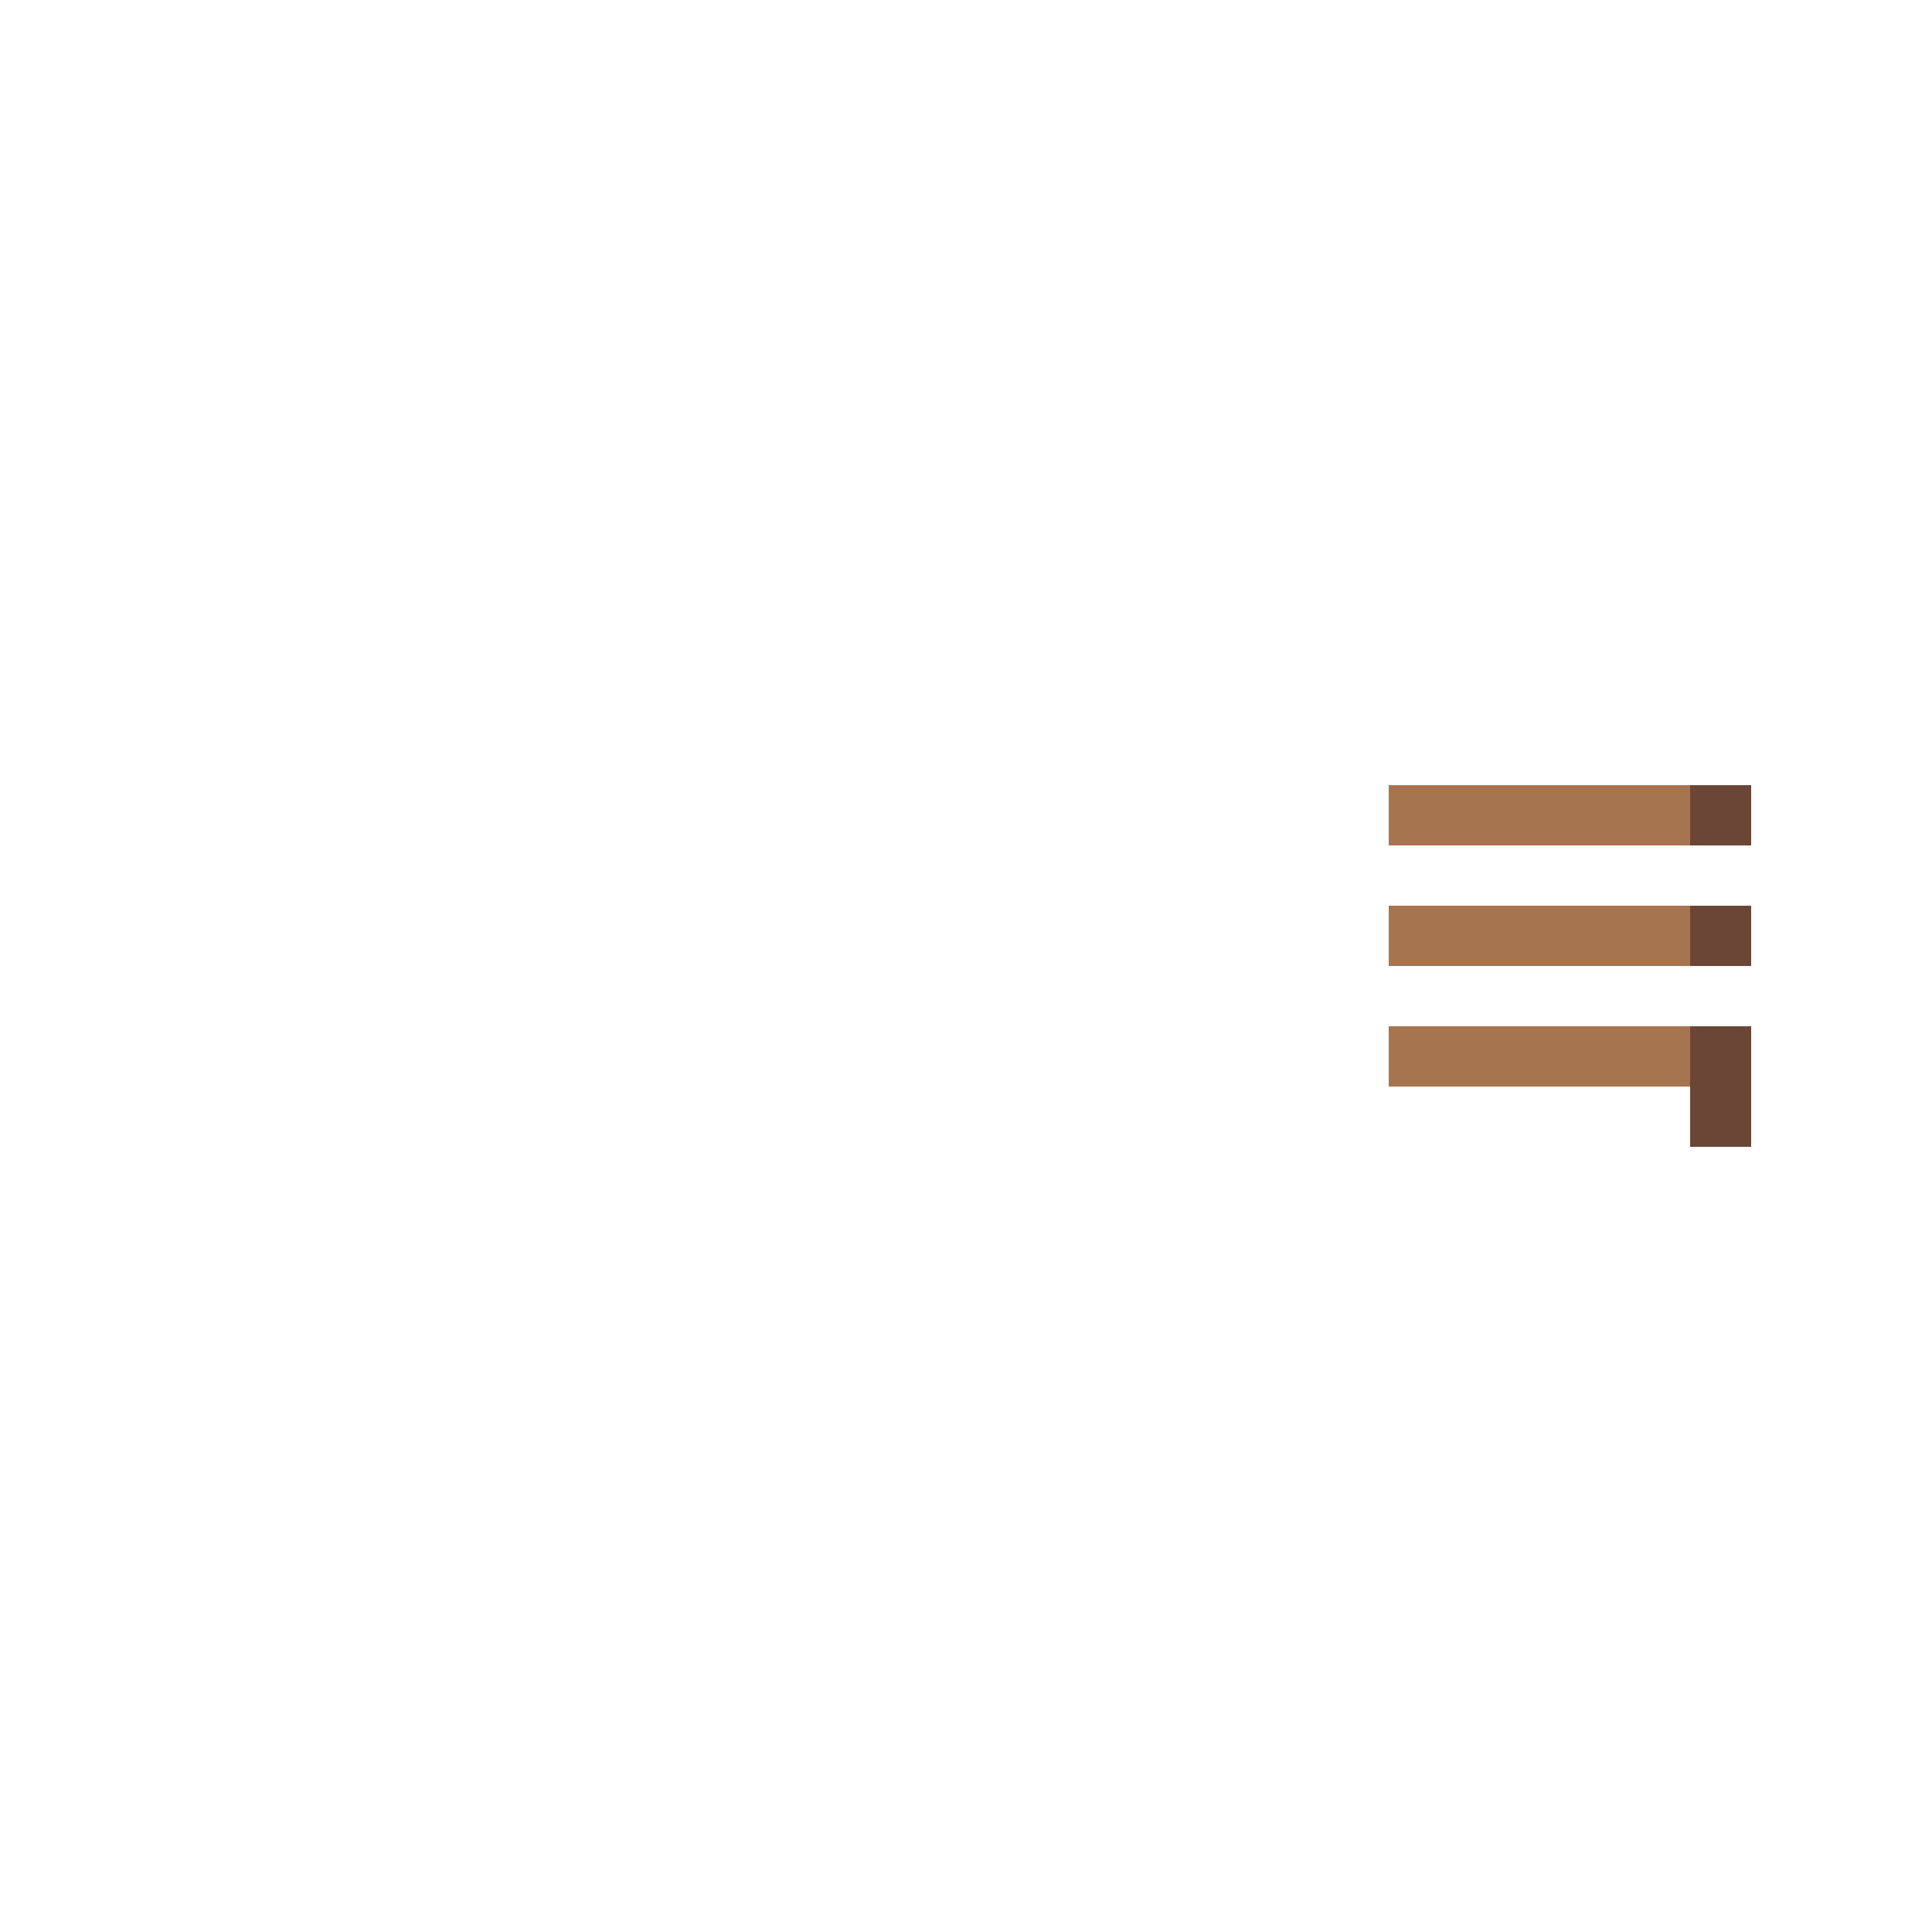
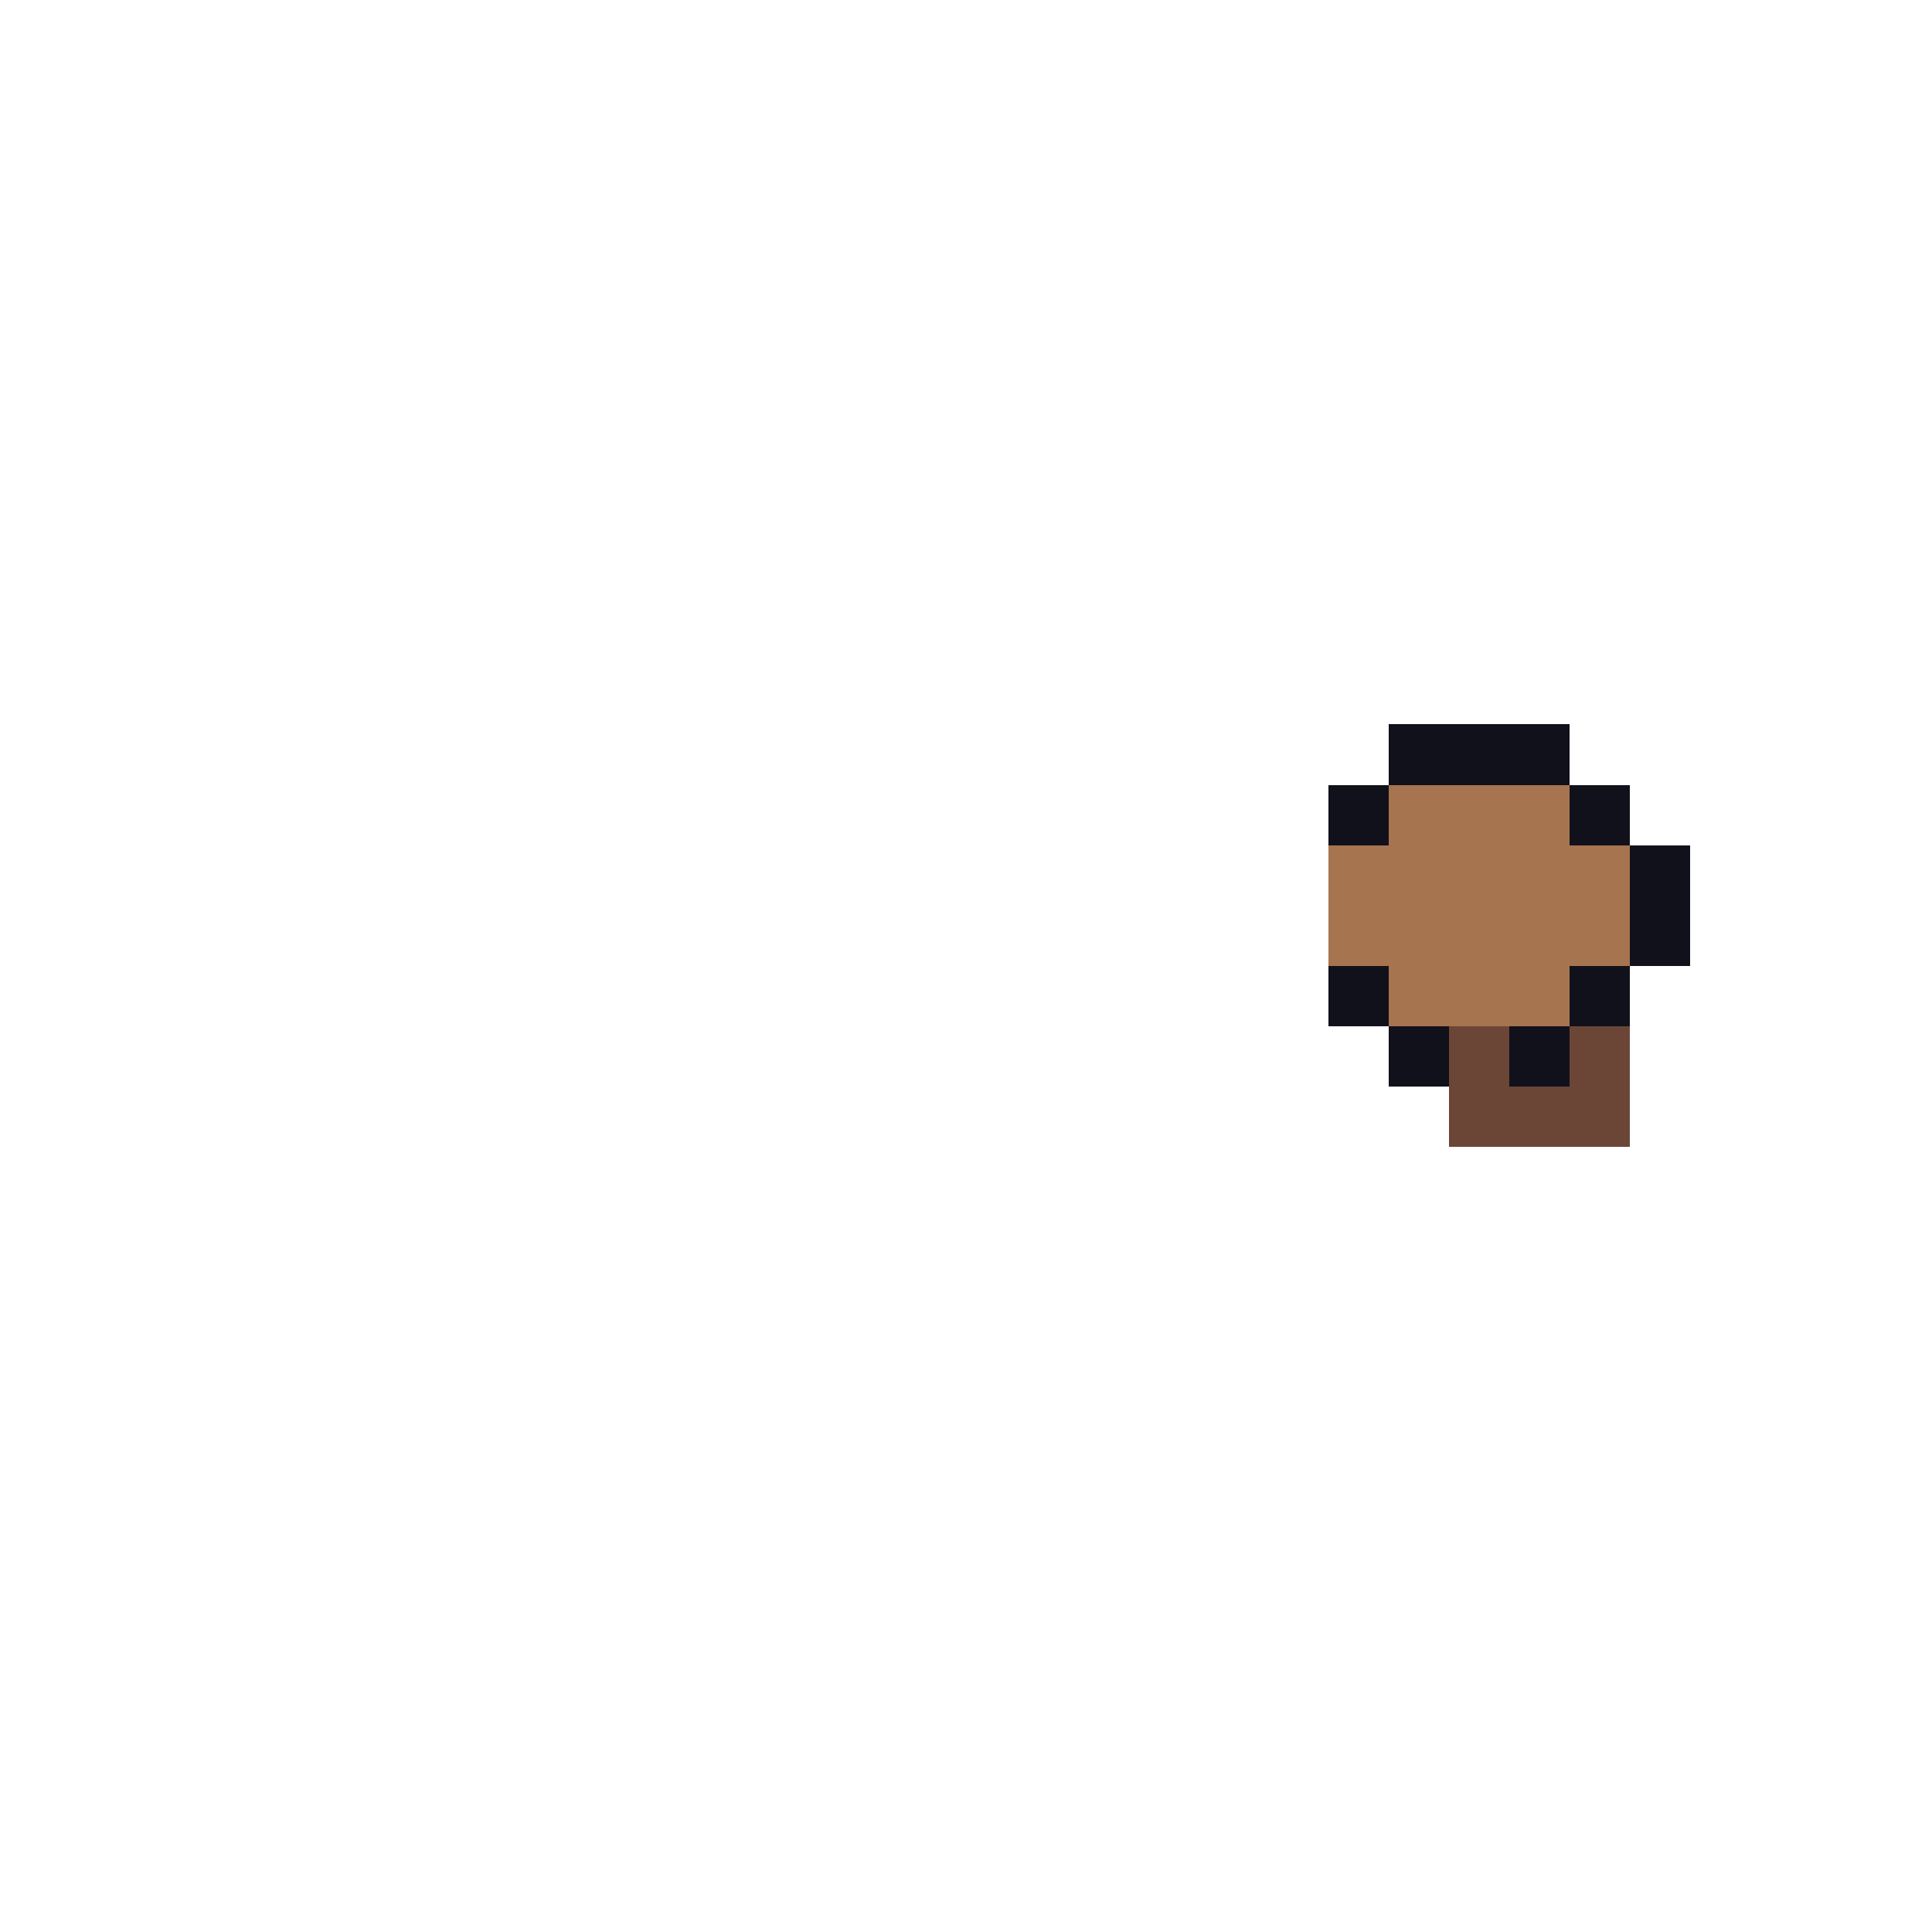
<svg xmlns="http://www.w3.org/2000/svg" width="512" height="512" viewBox="0 0 32 32" shape-rendering="crispEdges">
  <g id="mano">
+     <rect x="23" y="12" width="1" height="1" fill="#11111b" />
+     <rect x="24" y="12" width="1" height="1" fill="#11111b" />
+     <rect x="25" y="12" width="1" height="1" fill="#11111b" />
+     <rect x="22" y="13" width="1" height="1" fill="#11111b" />
    <rect x="23" y="13" width="1" height="1" fill="#a77450" />
    <rect x="24" y="13" width="1" height="1" fill="#a77450" />
    <rect x="25" y="13" width="1" height="1" fill="#a77450" />
-     <rect x="26" y="13" width="1" height="1" fill="#a77450" />
-     <rect x="27" y="13" width="1" height="1" fill="#a77450" />
-     <rect x="28" y="13" width="1" height="1" fill="#6b4636" />
+     <rect x="26" y="13" width="1" height="1" fill="#11111b" />
+     <rect x="22" y="14" width="1" height="1" fill="#a77450" />
+     <rect x="23" y="14" width="1" height="1" fill="#a77450" />
+     <rect x="24" y="14" width="1" height="1" fill="#a77450" />
+     <rect x="25" y="14" width="1" height="1" fill="#a77450" />
+     <rect x="26" y="14" width="1" height="1" fill="#a77450" />
+     <rect x="27" y="14" width="1" height="1" fill="#11111b" />
+     <rect x="22" y="15" width="1" height="1" fill="#a77450" />
    <rect x="23" y="15" width="1" height="1" fill="#a77450" />
    <rect x="24" y="15" width="1" height="1" fill="#a77450" />
    <rect x="25" y="15" width="1" height="1" fill="#a77450" />
    <rect x="26" y="15" width="1" height="1" fill="#a77450" />
-     <rect x="27" y="15" width="1" height="1" fill="#a77450" />
-     <rect x="28" y="15" width="1" height="1" fill="#6b4636" />
-     <rect x="23" y="17" width="1" height="1" fill="#a77450" />
-     <rect x="24" y="17" width="1" height="1" fill="#a77450" />
-     <rect x="25" y="17" width="1" height="1" fill="#a77450" />
-     <rect x="26" y="17" width="1" height="1" fill="#a77450" />
-     <rect x="27" y="17" width="1" height="1" fill="#a77450" />
-     <rect x="28" y="17" width="1" height="1" fill="#6b4636" />
-     <rect x="28" y="18" width="1" height="1" fill="#6b4636" />
+     <rect x="27" y="15" width="1" height="1" fill="#11111b" />
+     <rect x="22" y="16" width="1" height="1" fill="#11111b" />
+     <rect x="23" y="16" width="1" height="1" fill="#a77450" />
+     <rect x="24" y="16" width="1" height="1" fill="#a77450" />
+     <rect x="25" y="16" width="1" height="1" fill="#a77450" />
+     <rect x="26" y="16" width="1" height="1" fill="#11111b" />
+     <rect x="23" y="17" width="1" height="1" fill="#11111b" />
+     <rect x="24" y="17" width="1" height="1" fill="#6b4636" />
+     <rect x="25" y="17" width="1" height="1" fill="#11111b" />
+     <rect x="26" y="17" width="1" height="1" fill="#6b4636" />
+     <rect x="24" y="18" width="1" height="1" fill="#6b4636" />
+     <rect x="25" y="18" width="1" height="1" fill="#6b4636" />
+     <rect x="26" y="18" width="1" height="1" fill="#6b4636" />
  </g>
</svg>
